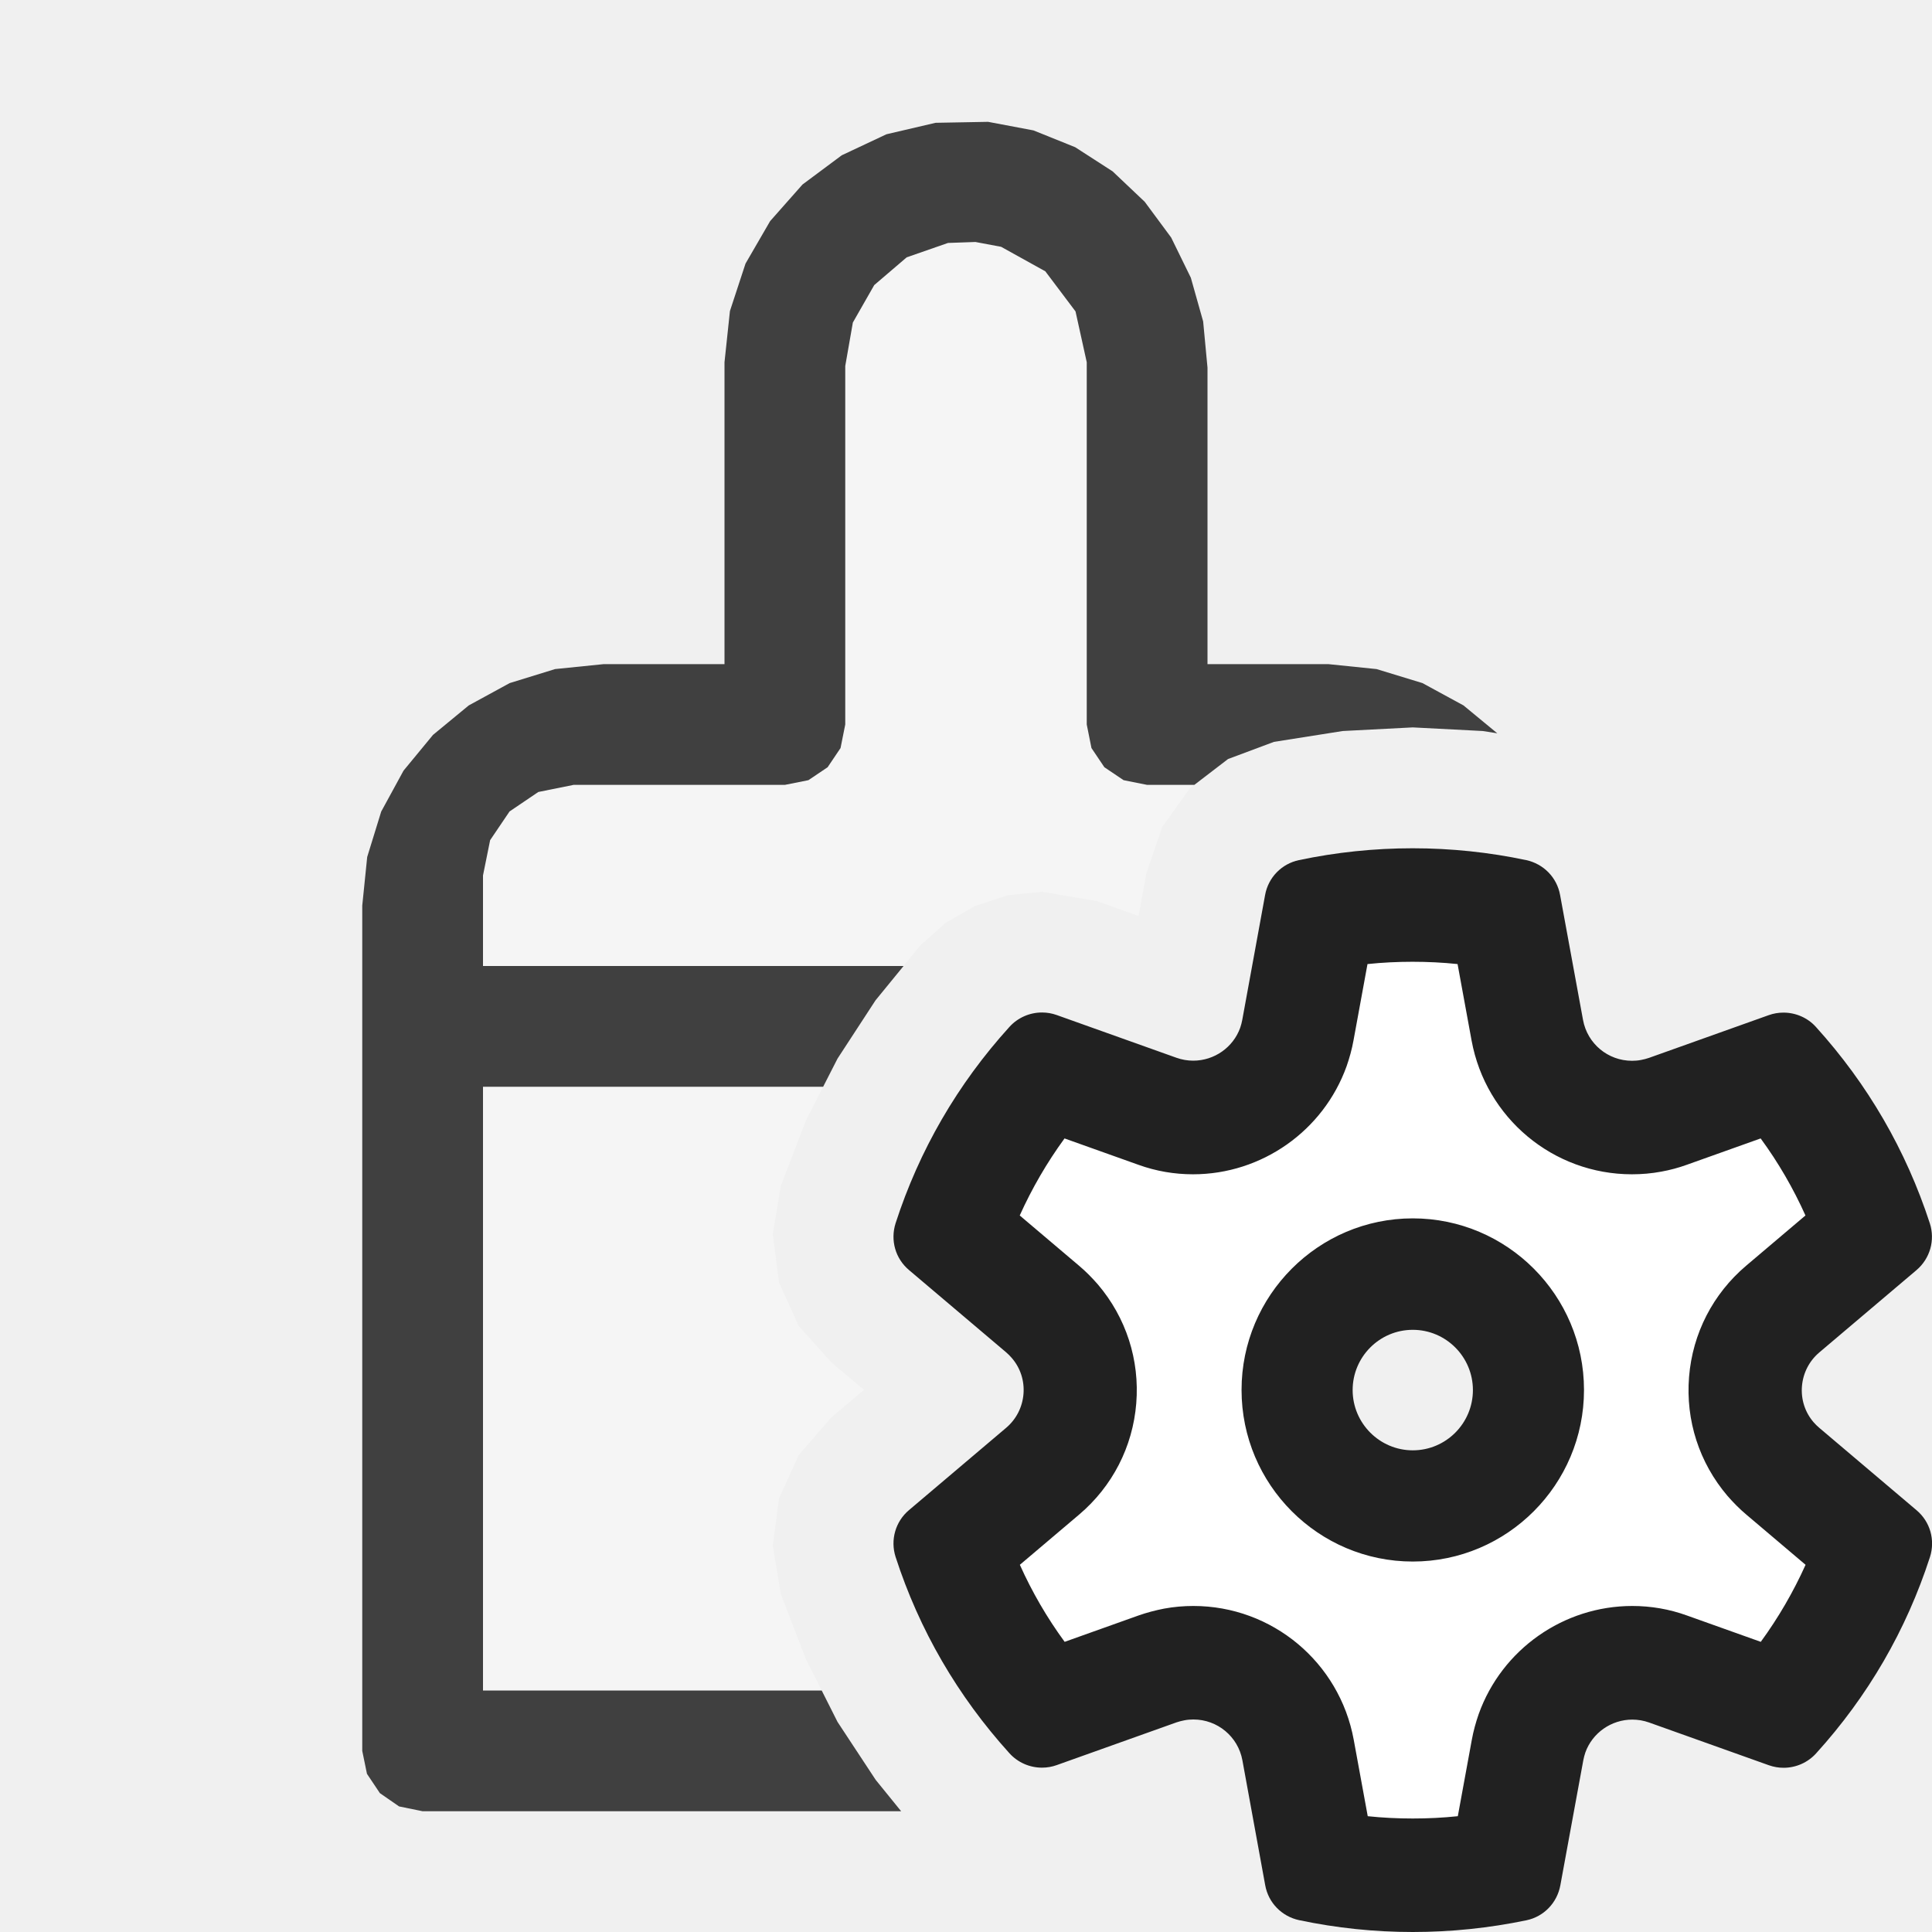
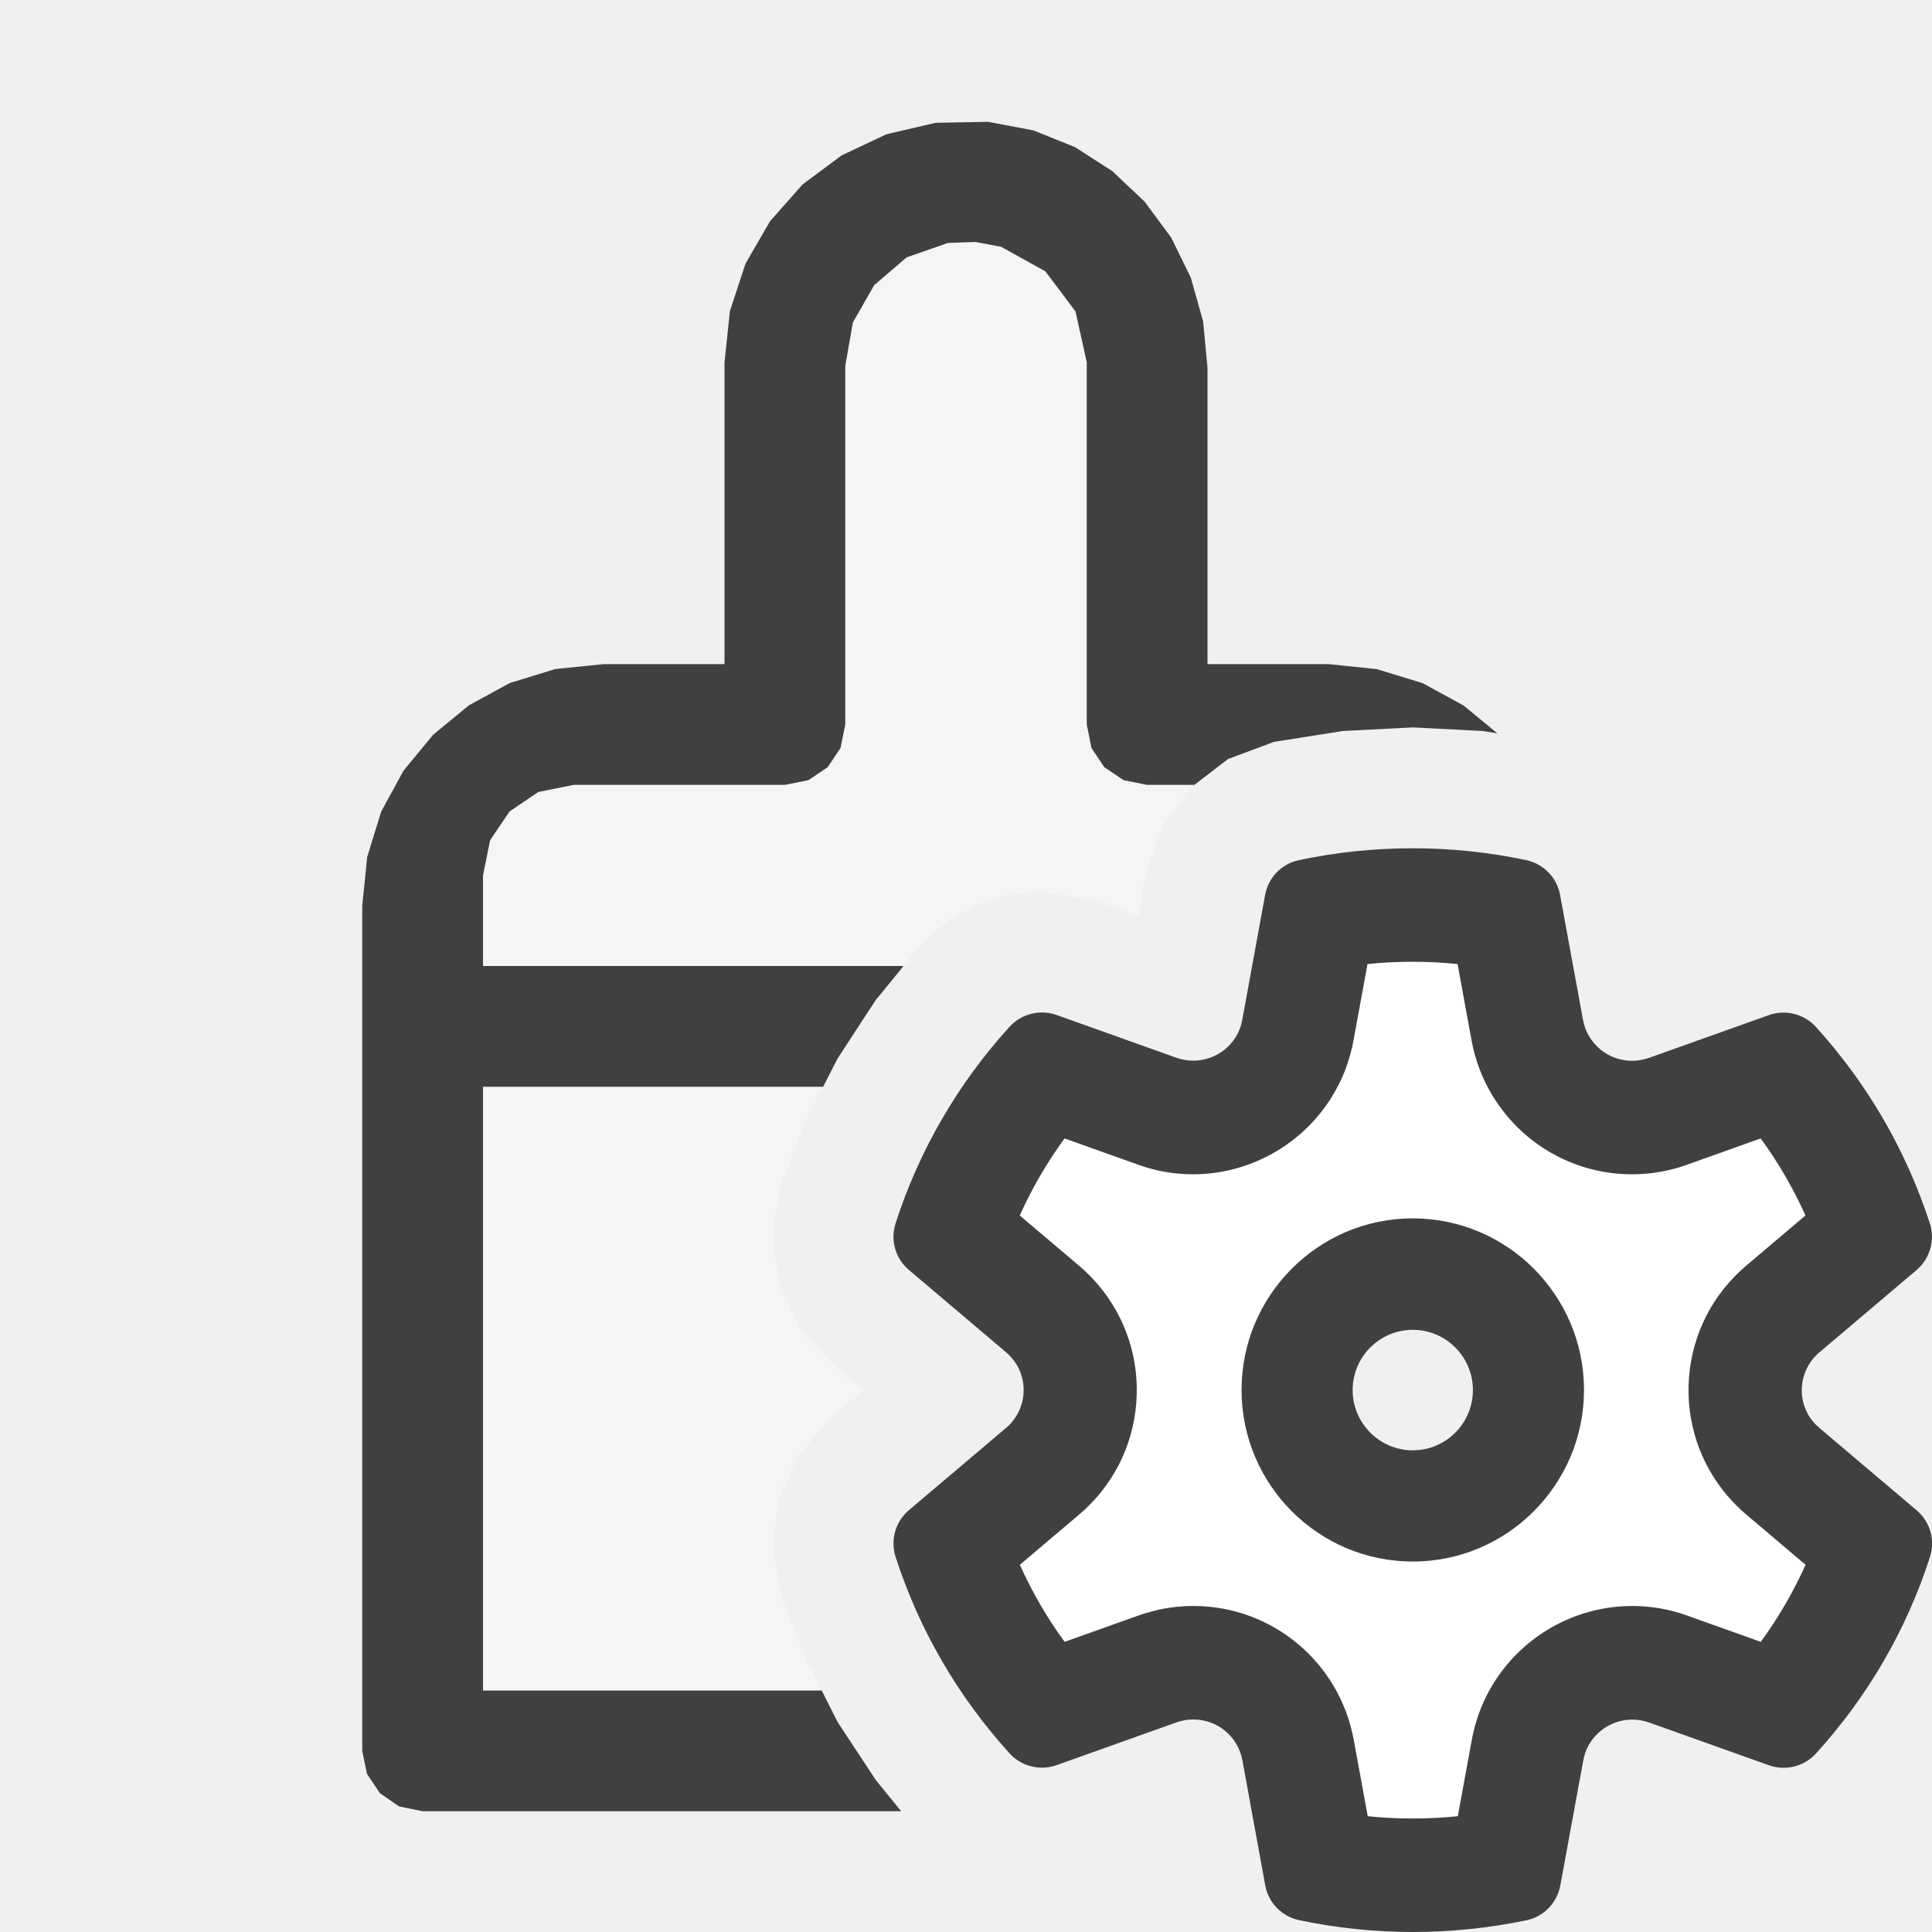
<svg xmlns="http://www.w3.org/2000/svg" version="1.1" id="Layer_1" x="0px" y="0px" width="16px" height="16px" viewBox="0 0 16 16" enable-background="new 0 0 16 16" xml:space="preserve">
  <g id="main">
    <g id="icon">
      <path d="M7.638,1.431L7.347,1.522L7.083,1.665L6.854,1.854L6.665,2.083L6.522,2.347L6.431,2.638L6.4,2.95L6.4,6L5.175,6L4.838,6.034L4.523,6.132L4.238,6.286L3.991,6.491L3.786,6.738L3.632,7.023L3.534,7.338L3.5,7.675L3.5,14.5L7.095,14.5L6.936,14.26L6.674,13.74L6.466,13.2L6.4,12.8L6.451,12.41L6.615,12.05L6.883,11.74L7.155,11.51L6.882,11.28L6.614,10.98L6.451,10.62L6.4,10.22L6.466,9.822L6.674,9.28L6.936,8.767L7.251,8.284L7.619,7.832L7.832,7.642L8.077,7.502L8.346,7.414L8.629,7.385L9.086,7.463L9.429,7.586L9.494,7.232L9.625,6.848L9.856,6.526L10.17,6.286L10.55,6.144L10.9,6.09L10.68,6.034L10.32,6L9.5,6L9.5,2.95L9.469,2.638L9.378,2.347L9.235,2.083L9.046,1.854L8.817,1.665L8.553,1.522L8.262,1.431L7.95,1.4zz" fill="#F5F5F5" />
      <path d="M7.748,1.017L7.341,1.112L6.971,1.286L6.646,1.528L6.378,1.831L6.174,2.183L6.045,2.576L6,3L6,5.5L5,5.5L4.597,5.541L4.221,5.657L3.882,5.842L3.586,6.086L3.342,6.382L3.157,6.721L3.041,7.097L3,7.5L3,14.5L3.039,14.69L3.146,14.85L3.305,14.96L3.5,15L7.463,15L7.252,14.74L6.936,14.26L6.805,14L4,14L4,9L6.817,9L6.936,8.767L7.251,8.284L7.483,8L4,8L4,7.25L4.059,6.958L4.22,6.72L4.458,6.559L4.75,6.5L6.5,6.5L6.695,6.461L6.854,6.354L6.961,6.195L7,6L7,3.031L7.063,2.671L7.24,2.361L7.509,2.131L7.851,2.012L8.078,2.004L8.291,2.044L8.657,2.247L8.907,2.579L9,3L9,6L9.039,6.195L9.146,6.354L9.305,6.461L9.5,6.5L9.891,6.5L10.17,6.286L10.55,6.144L11.12,6.054L11.7,6.024L12.28,6.054L12.4,6.073L12.12,5.842L11.78,5.657L11.4,5.541L11,5.5L10,5.5L10,3.045L9.964,2.662L9.862,2.3L9.699,1.967L9.48,1.671L9.214,1.419L8.904,1.219L8.559,1.08L8.183,1.009zz" fill="#404040" />
    </g>
    <g id="overlay">
      <path d="M11.7,15.422c-0.275,0,-0.55,-0.029,-0.817,-0.086c-0.018,-0.004,-0.033,-0.019,-0.036,-0.037l-0.176,-0.977c-0.059,-0.325,-0.339,-0.561,-0.665,-0.561c-0.041,0,-0.082,0.004,-0.122,0.011c-0.036,0.007,-0.071,0.016,-0.106,0.029l-0.926,0.334c-0.005,0.002,-0.01,0.003,-0.016,0.003c-0.013,0,-0.026,-0.006,-0.035,-0.016c-0.372,-0.416,-0.648,-0.897,-0.818,-1.428c-0.006,-0.018,-0,-0.037,0.014,-0.049l0.75,-0.643c0.138,-0.118,0.222,-0.284,0.237,-0.466c0.015,-0.182,-0.042,-0.359,-0.159,-0.498c-0.024,-0.028,-0.05,-0.055,-0.078,-0.079l-0.75,-0.643c-0.014,-0.012,-0.02,-0.031,-0.014,-0.049c0.17,-0.531,0.445,-1.011,0.818,-1.428c0.009,-0.01,0.022,-0.016,0.035,-0.016c0.005,0,0.011,0.001,0.016,0.003l0.925,0.334c0.073,0.026,0.15,0.04,0.228,0.04c0.285,0,0.541,-0.182,0.637,-0.454c0.012,-0.035,0.022,-0.071,0.029,-0.108l0.176,-0.977c0.003,-0.018,0.018,-0.033,0.036,-0.037c0.267,-0.057,0.542,-0.086,0.817,-0.086c0.275,0,0.55,0.029,0.817,0.086c0.018,0.004,0.033,0.019,0.036,0.037l0.177,0.977c0.059,0.325,0.338,0.561,0.665,0.561c0.041,0,0.082,-0.004,0.122,-0.011c0.036,-0.007,0.072,-0.016,0.106,-0.029l0.925,-0.334c0.005,-0.002,0.011,-0.003,0.016,-0.003c0.013,0,0.026,0.006,0.035,0.016c0.372,0.416,0.647,0.896,0.818,1.428c0.006,0.018,0,0.037,-0.014,0.049l-0.75,0.643c-0.138,0.118,-0.222,0.284,-0.237,0.466c-0.015,0.182,0.042,0.359,0.159,0.498c0.024,0.029,0.05,0.055,0.078,0.079l0.749,0.642c0.014,0.012,0.02,0.031,0.014,0.049c-0.17,0.531,-0.445,1.012,-0.818,1.428c-0.009,0.01,-0.022,0.016,-0.035,0.016c-0.005,0,-0.011,-0.001,-0.016,-0.003l-0.925,-0.334c-0.073,-0.026,-0.15,-0.04,-0.228,-0.04c-0.285,0,-0.541,0.182,-0.637,0.454c-0.012,0.035,-0.022,0.071,-0.029,0.107l-0.177,0.977c-0.003,0.019,-0.018,0.033,-0.036,0.037C12.25,15.393,11.975,15.422,11.7,15.422zM11.7,10.457c-0.591,0,-1.071,0.487,-1.071,1.086c0,0.599,0.481,1.086,1.071,1.086c0.591,0,1.071,-0.487,1.071,-1.086C12.771,10.944,12.291,10.457,11.7,10.457z" id="b" fill="#FFFFFF" />
-       <path d="M11.7,16c-0.317,0,-0.633,-0.033,-0.941,-0.098c-0.144,-0.031,-0.255,-0.144,-0.281,-0.289l-0.189,-1.035c-0.036,-0.196,-0.206,-0.338,-0.406,-0.338c-0.025,0,-0.05,0.002,-0.075,0.007c-0.022,0.004,-0.044,0.01,-0.065,0.017l-0.992,0.354c-0.039,0.014,-0.08,0.021,-0.122,0.021c-0.102,0,-0.2,-0.043,-0.269,-0.119c-0.429,-0.474,-0.747,-1.021,-0.943,-1.626c-0.045,-0.14,-0.002,-0.293,0.111,-0.388l0.804,-0.681c0.084,-0.071,0.135,-0.171,0.144,-0.28c0.009,-0.109,-0.025,-0.216,-0.097,-0.299c-0.015,-0.017,-0.03,-0.033,-0.047,-0.047l-0.804,-0.681c-0.113,-0.095,-0.156,-0.247,-0.111,-0.388c0.196,-0.605,0.513,-1.152,0.943,-1.626c0.069,-0.076,0.167,-0.119,0.269,-0.119c0.042,0,0.083,0.007,0.122,0.021l0.992,0.354c0.045,0.016,0.092,0.024,0.139,0.024c0.174,0,0.331,-0.11,0.389,-0.273c0.007,-0.021,0.013,-0.043,0.017,-0.065l0.189,-1.034c0.026,-0.145,0.137,-0.259,0.281,-0.289c0.307,-0.065,0.624,-0.098,0.941,-0.098c0.317,0,0.633,0.033,0.94,0.098c0.144,0.031,0.255,0.144,0.281,0.289l0.19,1.035c0.036,0.196,0.206,0.338,0.406,0.338c0.025,0,0.05,-0.002,0.075,-0.007c0.022,-0.004,0.044,-0.01,0.065,-0.017l0.992,-0.354c0.039,-0.014,0.08,-0.021,0.122,-0.021c0.102,0,0.201,0.043,0.269,0.119c0.429,0.474,0.746,1.021,0.943,1.626c0.045,0.14,0.002,0.292,-0.111,0.388l-0.804,0.681c-0.084,0.071,-0.135,0.171,-0.144,0.28c-0.009,0.109,0.025,0.216,0.097,0.299c0.015,0.017,0.031,0.033,0.048,0.047l0.804,0.681c0.113,0.095,0.156,0.247,0.111,0.388c-0.196,0.605,-0.513,1.152,-0.943,1.626c-0.069,0.076,-0.167,0.119,-0.269,0.119c-0.042,0,-0.082,-0.007,-0.122,-0.021l-0.992,-0.354c-0.045,-0.016,-0.092,-0.024,-0.139,-0.024c-0.174,0,-0.331,0.11,-0.389,0.273c-0.007,0.021,-0.013,0.043,-0.017,0.065l-0.19,1.035c-0.027,0.145,-0.137,0.259,-0.281,0.289C12.333,15.967,12.017,16,11.7,16zM11.327,15.041c0.123,0.013,0.248,0.019,0.373,0.019c0.124,0,0.249,-0.006,0.373,-0.019l0.116,-0.633c0.013,-0.072,0.033,-0.144,0.057,-0.213c0.192,-0.536,0.703,-0.895,1.272,-0.895c0.154,0,0.307,0.026,0.453,0.079l0.611,0.218c0.146,-0.2,0.27,-0.414,0.371,-0.638l-0.491,-0.416c-0.056,-0.047,-0.108,-0.1,-0.156,-0.155c-0.234,-0.275,-0.347,-0.625,-0.318,-0.985c0.029,-0.36,0.198,-0.688,0.473,-0.921l0.491,-0.416c-0.101,-0.225,-0.225,-0.439,-0.371,-0.638l-0.611,0.218c-0.069,0.025,-0.14,0.044,-0.212,0.057c-0.08,0.015,-0.162,0.022,-0.243,0.022c-0.652,0,-1.21,-0.466,-1.328,-1.108l-0.116,-0.633c-0.123,-0.013,-0.248,-0.019,-0.373,-0.019c-0.125,0,-0.25,0.006,-0.373,0.019l-0.116,0.633c-0.013,0.072,-0.033,0.144,-0.057,0.213c-0.192,0.535,-0.703,0.895,-1.272,0.895c-0.154,0,-0.307,-0.026,-0.453,-0.079l-0.611,-0.218c-0.146,0.2,-0.27,0.414,-0.371,0.638l0.491,0.416c0.056,0.047,0.108,0.1,0.156,0.155c0.234,0.275,0.347,0.625,0.318,0.985c-0.029,0.36,-0.198,0.688,-0.473,0.921l-0.491,0.416c0.101,0.225,0.225,0.439,0.371,0.638l0.611,-0.218c0.068,-0.024,0.14,-0.043,0.212,-0.057c0.08,-0.015,0.162,-0.022,0.243,-0.022c0.652,0,1.21,0.466,1.328,1.108L11.327,15.041zM11.7,12.932c-0.782,0,-1.418,-0.637,-1.418,-1.421c0,-0.783,0.636,-1.421,1.418,-1.421s1.418,0.637,1.418,1.421C13.118,12.295,12.482,12.932,11.7,12.932zM11.7,11.013c-0.275,0,-0.498,0.224,-0.498,0.499c0,0.275,0.224,0.499,0.498,0.499c0.275,0,0.498,-0.224,0.498,-0.499C12.198,11.237,11.975,11.013,11.7,11.013z" id="c1" fill="#212121" />
+       <path d="M11.7,16c-0.317,0,-0.633,-0.033,-0.941,-0.098c-0.144,-0.031,-0.255,-0.144,-0.281,-0.289l-0.189,-1.035c-0.036,-0.196,-0.206,-0.338,-0.406,-0.338c-0.025,0,-0.05,0.002,-0.075,0.007c-0.022,0.004,-0.044,0.01,-0.065,0.017l-0.992,0.354c-0.039,0.014,-0.08,0.021,-0.122,0.021c-0.102,0,-0.2,-0.043,-0.269,-0.119c-0.429,-0.474,-0.747,-1.021,-0.943,-1.626c-0.045,-0.14,-0.002,-0.293,0.111,-0.388l0.804,-0.681c0.084,-0.071,0.135,-0.171,0.144,-0.28c0.009,-0.109,-0.025,-0.216,-0.097,-0.299c-0.015,-0.017,-0.03,-0.033,-0.047,-0.047l-0.804,-0.681c-0.113,-0.095,-0.156,-0.247,-0.111,-0.388c0.196,-0.605,0.513,-1.152,0.943,-1.626c0.069,-0.076,0.167,-0.119,0.269,-0.119c0.042,0,0.083,0.007,0.122,0.021l0.992,0.354c0.045,0.016,0.092,0.024,0.139,0.024c0.174,0,0.331,-0.11,0.389,-0.273c0.007,-0.021,0.013,-0.043,0.017,-0.065l0.189,-1.034c0.026,-0.145,0.137,-0.259,0.281,-0.289c0.307,-0.065,0.624,-0.098,0.941,-0.098c0.317,0,0.633,0.033,0.94,0.098c0.144,0.031,0.255,0.144,0.281,0.289l0.19,1.035c0.036,0.196,0.206,0.338,0.406,0.338c0.025,0,0.05,-0.002,0.075,-0.007c0.022,-0.004,0.044,-0.01,0.065,-0.017l0.992,-0.354c0.039,-0.014,0.08,-0.021,0.122,-0.021c0.102,0,0.201,0.043,0.269,0.119c0.429,0.474,0.746,1.021,0.943,1.626c0.045,0.14,0.002,0.292,-0.111,0.388l-0.804,0.681c-0.084,0.071,-0.135,0.171,-0.144,0.28c-0.009,0.109,0.025,0.216,0.097,0.299c0.015,0.017,0.031,0.033,0.048,0.047l0.804,0.681c0.113,0.095,0.156,0.247,0.111,0.388c-0.196,0.605,-0.513,1.152,-0.943,1.626c-0.069,0.076,-0.167,0.119,-0.269,0.119c-0.042,0,-0.082,-0.007,-0.122,-0.021l-0.992,-0.354c-0.045,-0.016,-0.092,-0.024,-0.139,-0.024c-0.174,0,-0.331,0.11,-0.389,0.273c-0.007,0.021,-0.013,0.043,-0.017,0.065l-0.19,1.035c-0.027,0.145,-0.137,0.259,-0.281,0.289C12.333,15.967,12.017,16,11.7,16zM11.327,15.041c0.123,0.013,0.248,0.019,0.373,0.019c0.124,0,0.249,-0.006,0.373,-0.019l0.116,-0.633c0.013,-0.072,0.033,-0.144,0.057,-0.213c0.192,-0.536,0.703,-0.895,1.272,-0.895c0.154,0,0.307,0.026,0.453,0.079l0.611,0.218c0.146,-0.2,0.27,-0.414,0.371,-0.638l-0.491,-0.416c-0.056,-0.047,-0.108,-0.1,-0.156,-0.155c-0.234,-0.275,-0.347,-0.625,-0.318,-0.985c0.029,-0.36,0.198,-0.688,0.473,-0.921l0.491,-0.416c-0.101,-0.225,-0.225,-0.439,-0.371,-0.638l-0.611,0.218c-0.069,0.025,-0.14,0.044,-0.212,0.057c-0.08,0.015,-0.162,0.022,-0.243,0.022c-0.652,0,-1.21,-0.466,-1.328,-1.108l-0.116,-0.633c-0.123,-0.013,-0.248,-0.019,-0.373,-0.019c-0.125,0,-0.25,0.006,-0.373,0.019l-0.116,0.633c-0.013,0.072,-0.033,0.144,-0.057,0.213c-0.192,0.535,-0.703,0.895,-1.272,0.895c-0.154,0,-0.307,-0.026,-0.453,-0.079l-0.611,-0.218c-0.146,0.2,-0.27,0.414,-0.371,0.638l0.491,0.416c0.056,0.047,0.108,0.1,0.156,0.155c0.234,0.275,0.347,0.625,0.318,0.985c-0.029,0.36,-0.198,0.688,-0.473,0.921l-0.491,0.416c0.101,0.225,0.225,0.439,0.371,0.638l0.611,-0.218c0.068,-0.024,0.14,-0.043,0.212,-0.057c0.08,-0.015,0.162,-0.022,0.243,-0.022c0.652,0,1.21,0.466,1.328,1.108L11.327,15.041zM11.7,12.932c-0.782,0,-1.418,-0.637,-1.418,-1.421c0,-0.783,0.636,-1.421,1.418,-1.421s1.418,0.637,1.418,1.421C13.118,12.295,12.482,12.932,11.7,12.932zM11.7,11.013c-0.275,0,-0.498,0.224,-0.498,0.499c0,0.275,0.224,0.499,0.498,0.499c0.275,0,0.498,-0.224,0.498,-0.499C12.198,11.237,11.975,11.013,11.7,11.013z" id="c1" fill="#404040" />
    </g>
  </g>
</svg>
